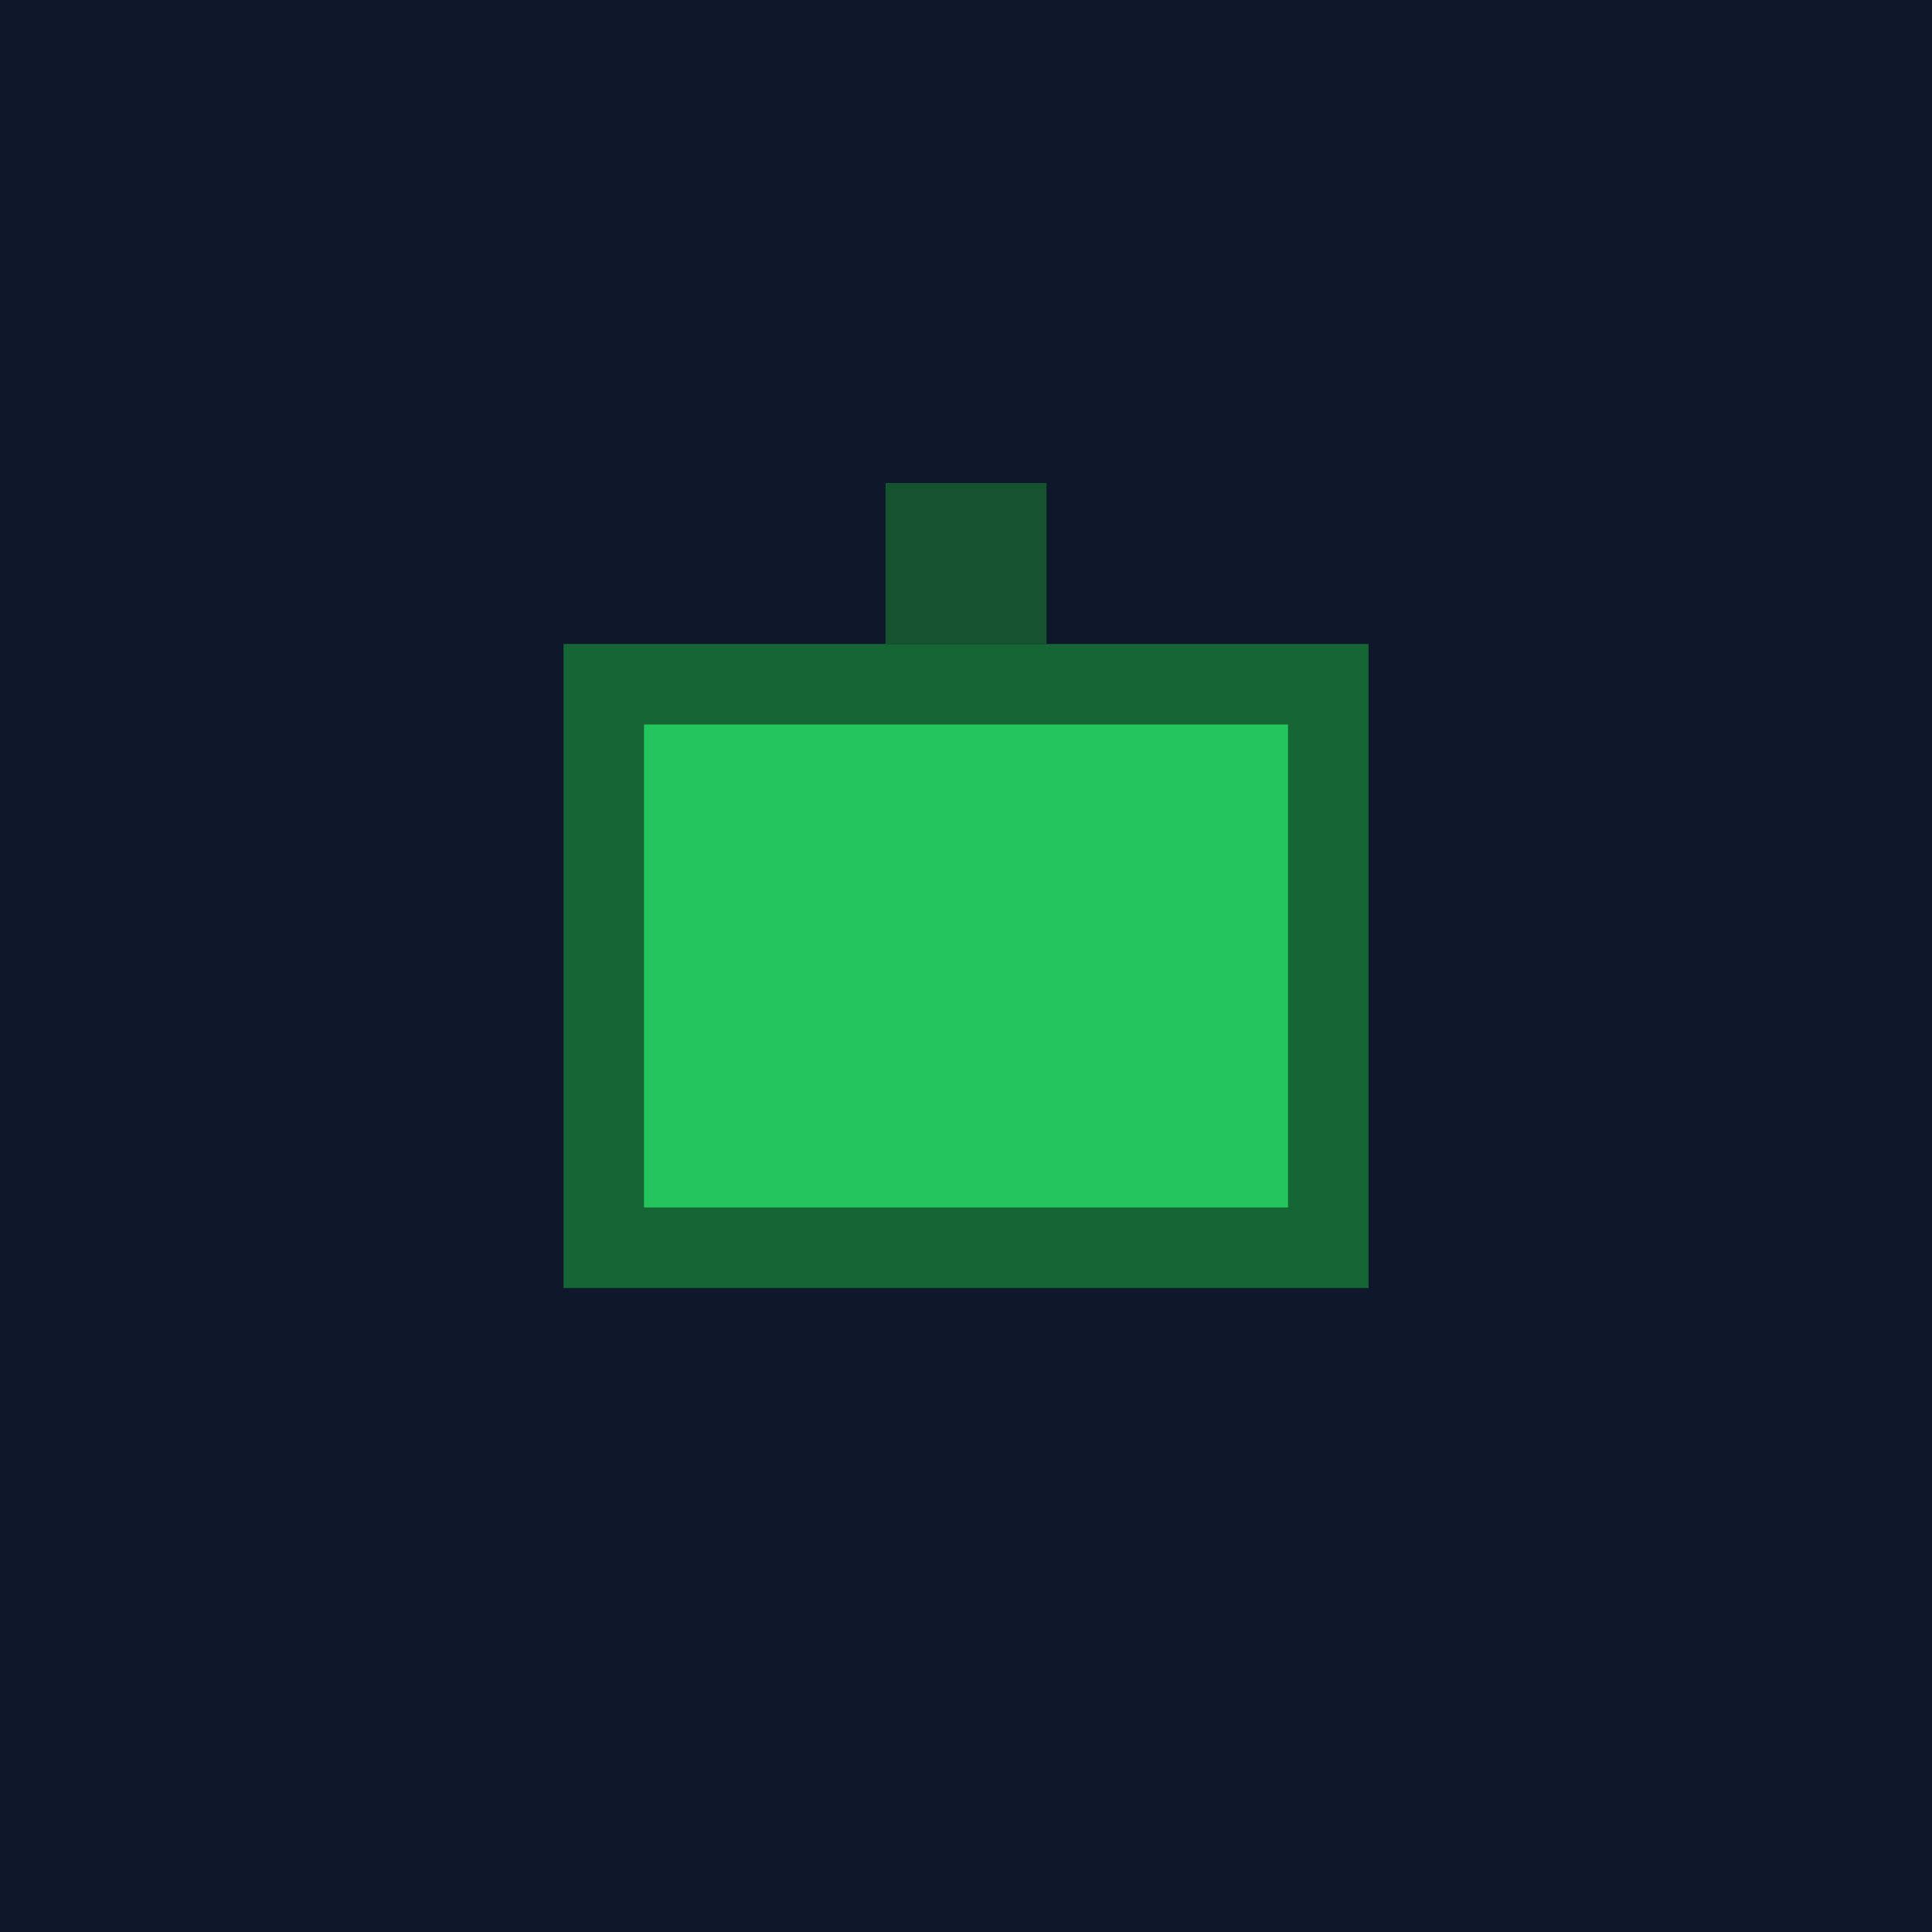
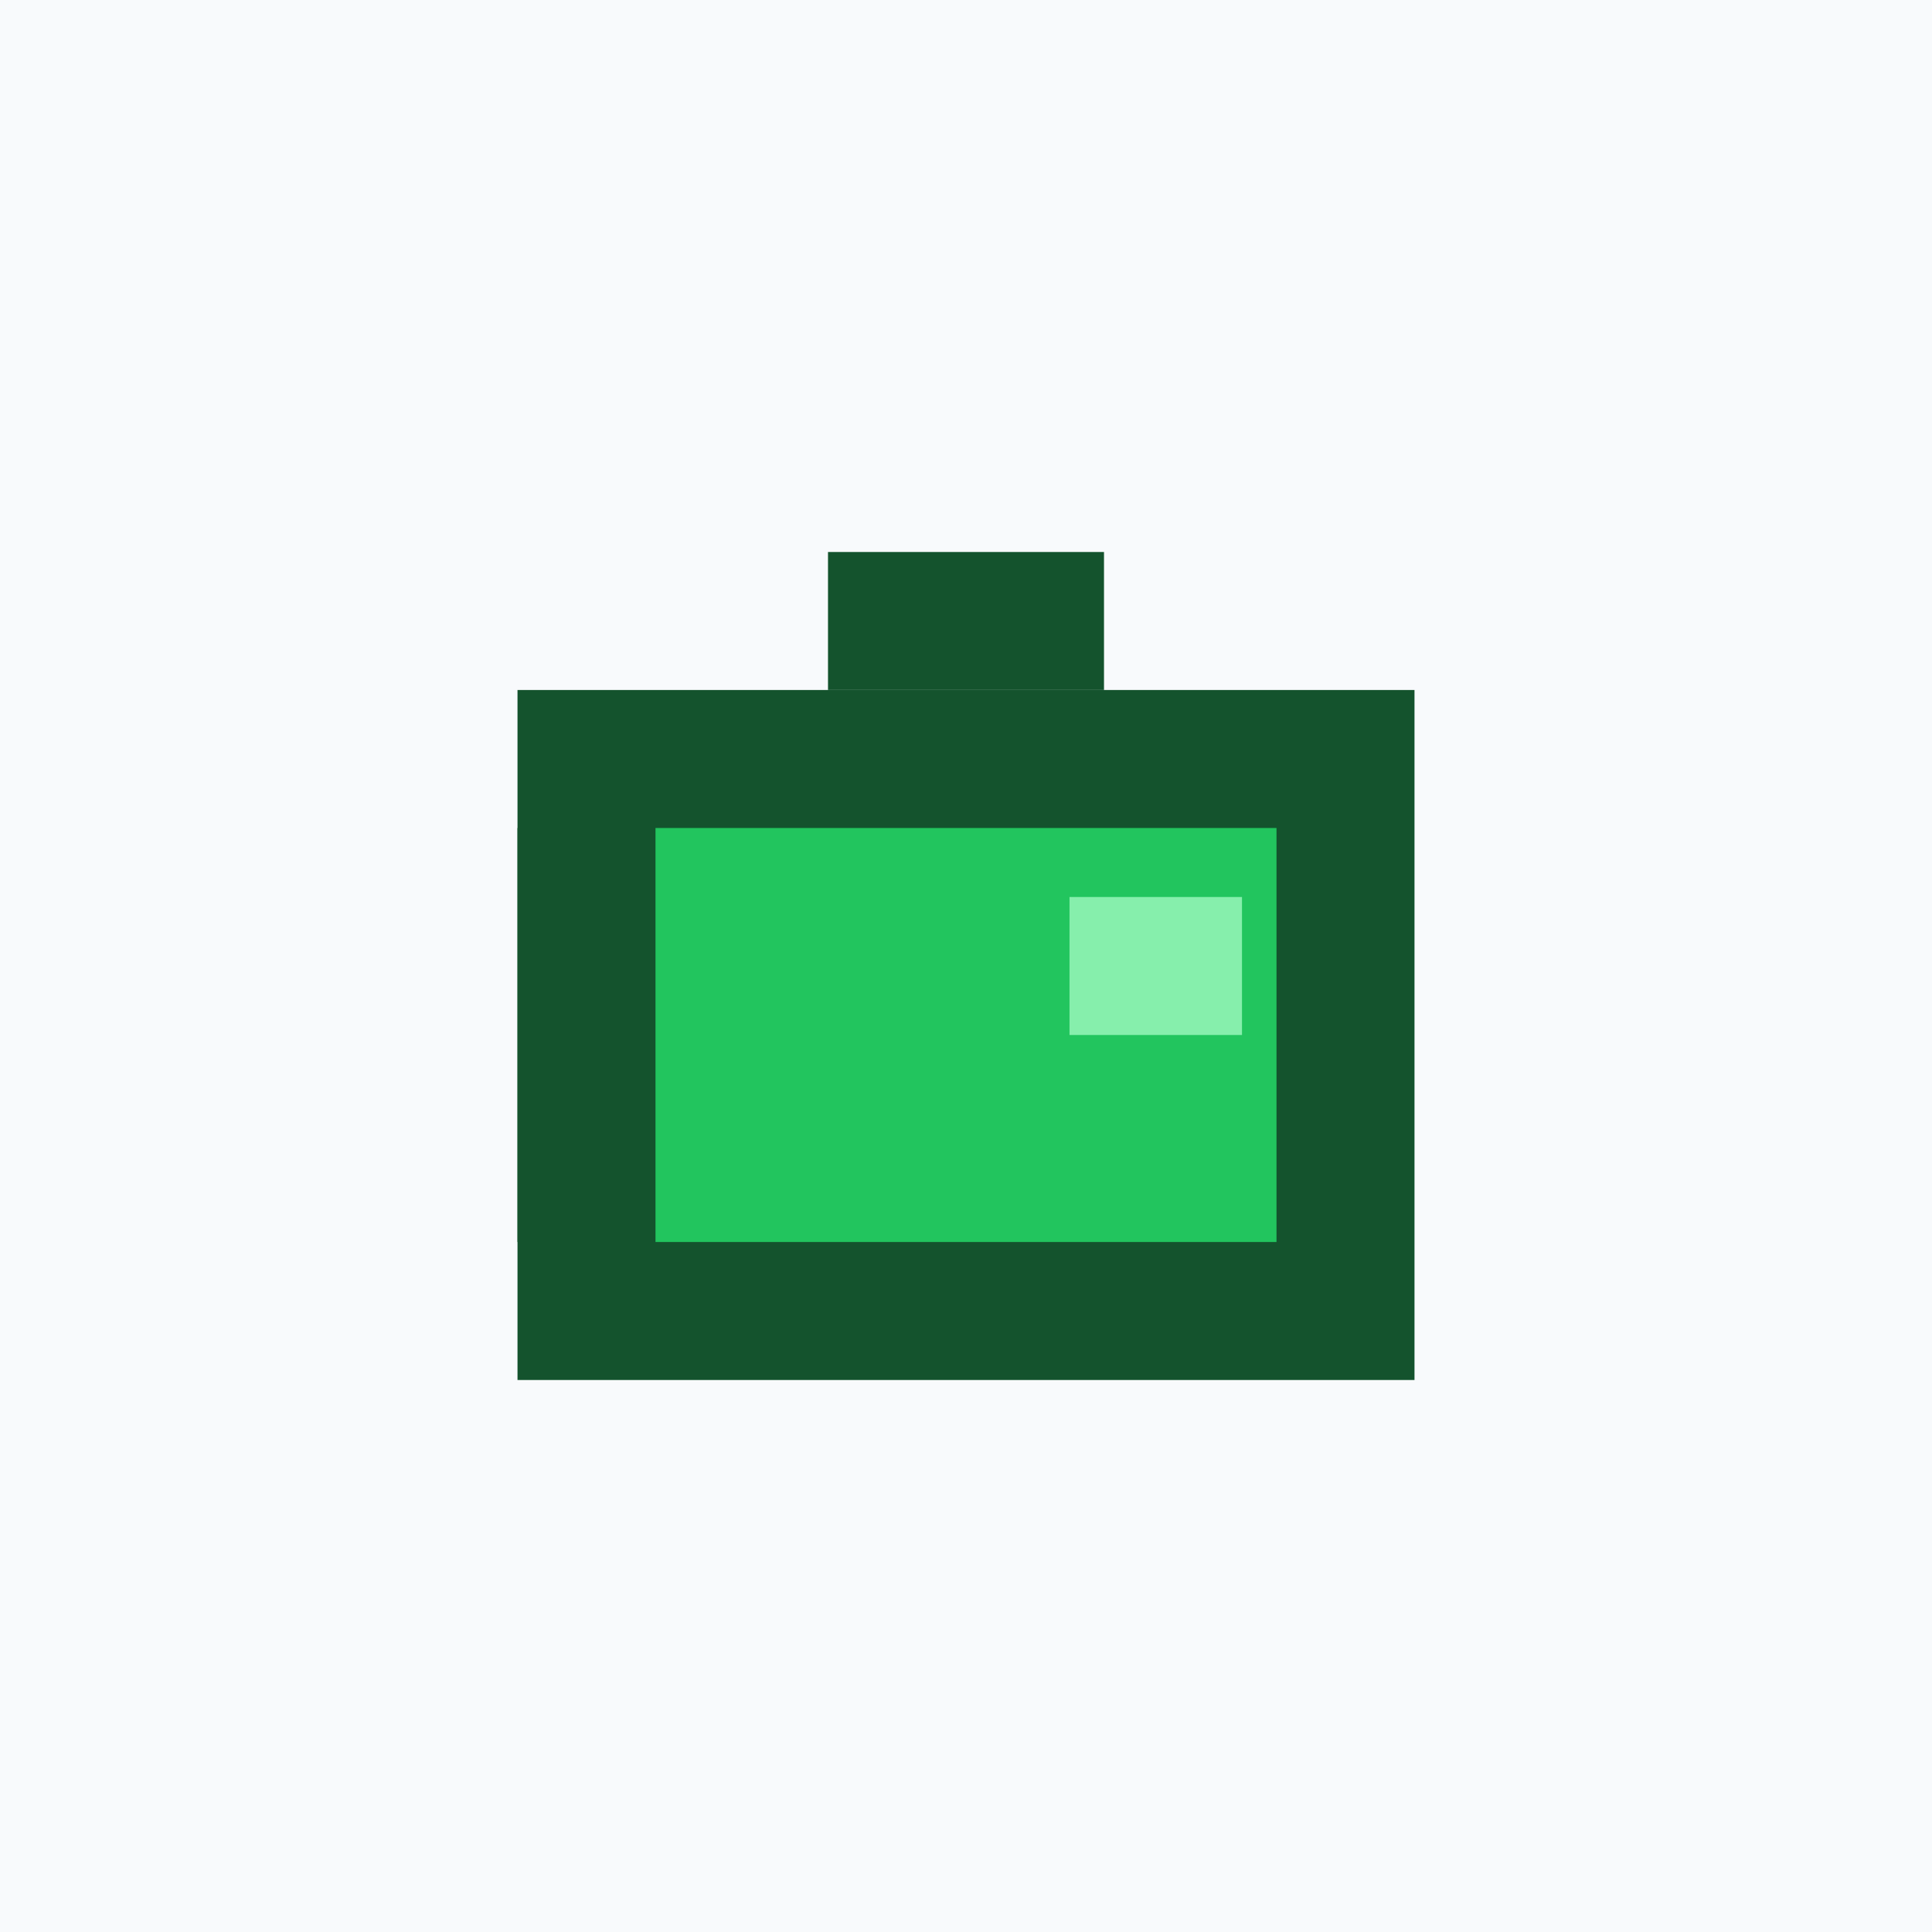
- <svg xmlns="http://www.w3.org/2000/svg" width="96" height="96" viewBox="0 0 24 24">
-   <rect width="24" height="24" fill="#0f172a" />
-   <rect x="7" y="8" width="10" height="8" fill="#166534" />
-   <rect x="8" y="9" width="8" height="6" fill="#22c55e" />
-   <rect x="11" y="6" width="2" height="2" fill="#14532d" />
+ <svg xmlns="http://www.w3.org/2000/svg" width="56" height="56" viewBox="0 0 56 56" role="img" aria-label="poo bag obstacle">
+   <rect width="56" height="56" fill="#f8fafc" />
+   <rect x="15" y="20" width="26" height="20" fill="#14532d" />
+   <rect x="24" y="16" width="8" height="4" fill="#14532d" />
+   <rect x="15" y="24" width="4" height="12" fill="#14532d" />
+   <rect x="19" y="24" width="18" height="12" fill="#22c55e" />
+   <rect x="31" y="26" width="5" height="4" fill="#86efac" />
</svg>
